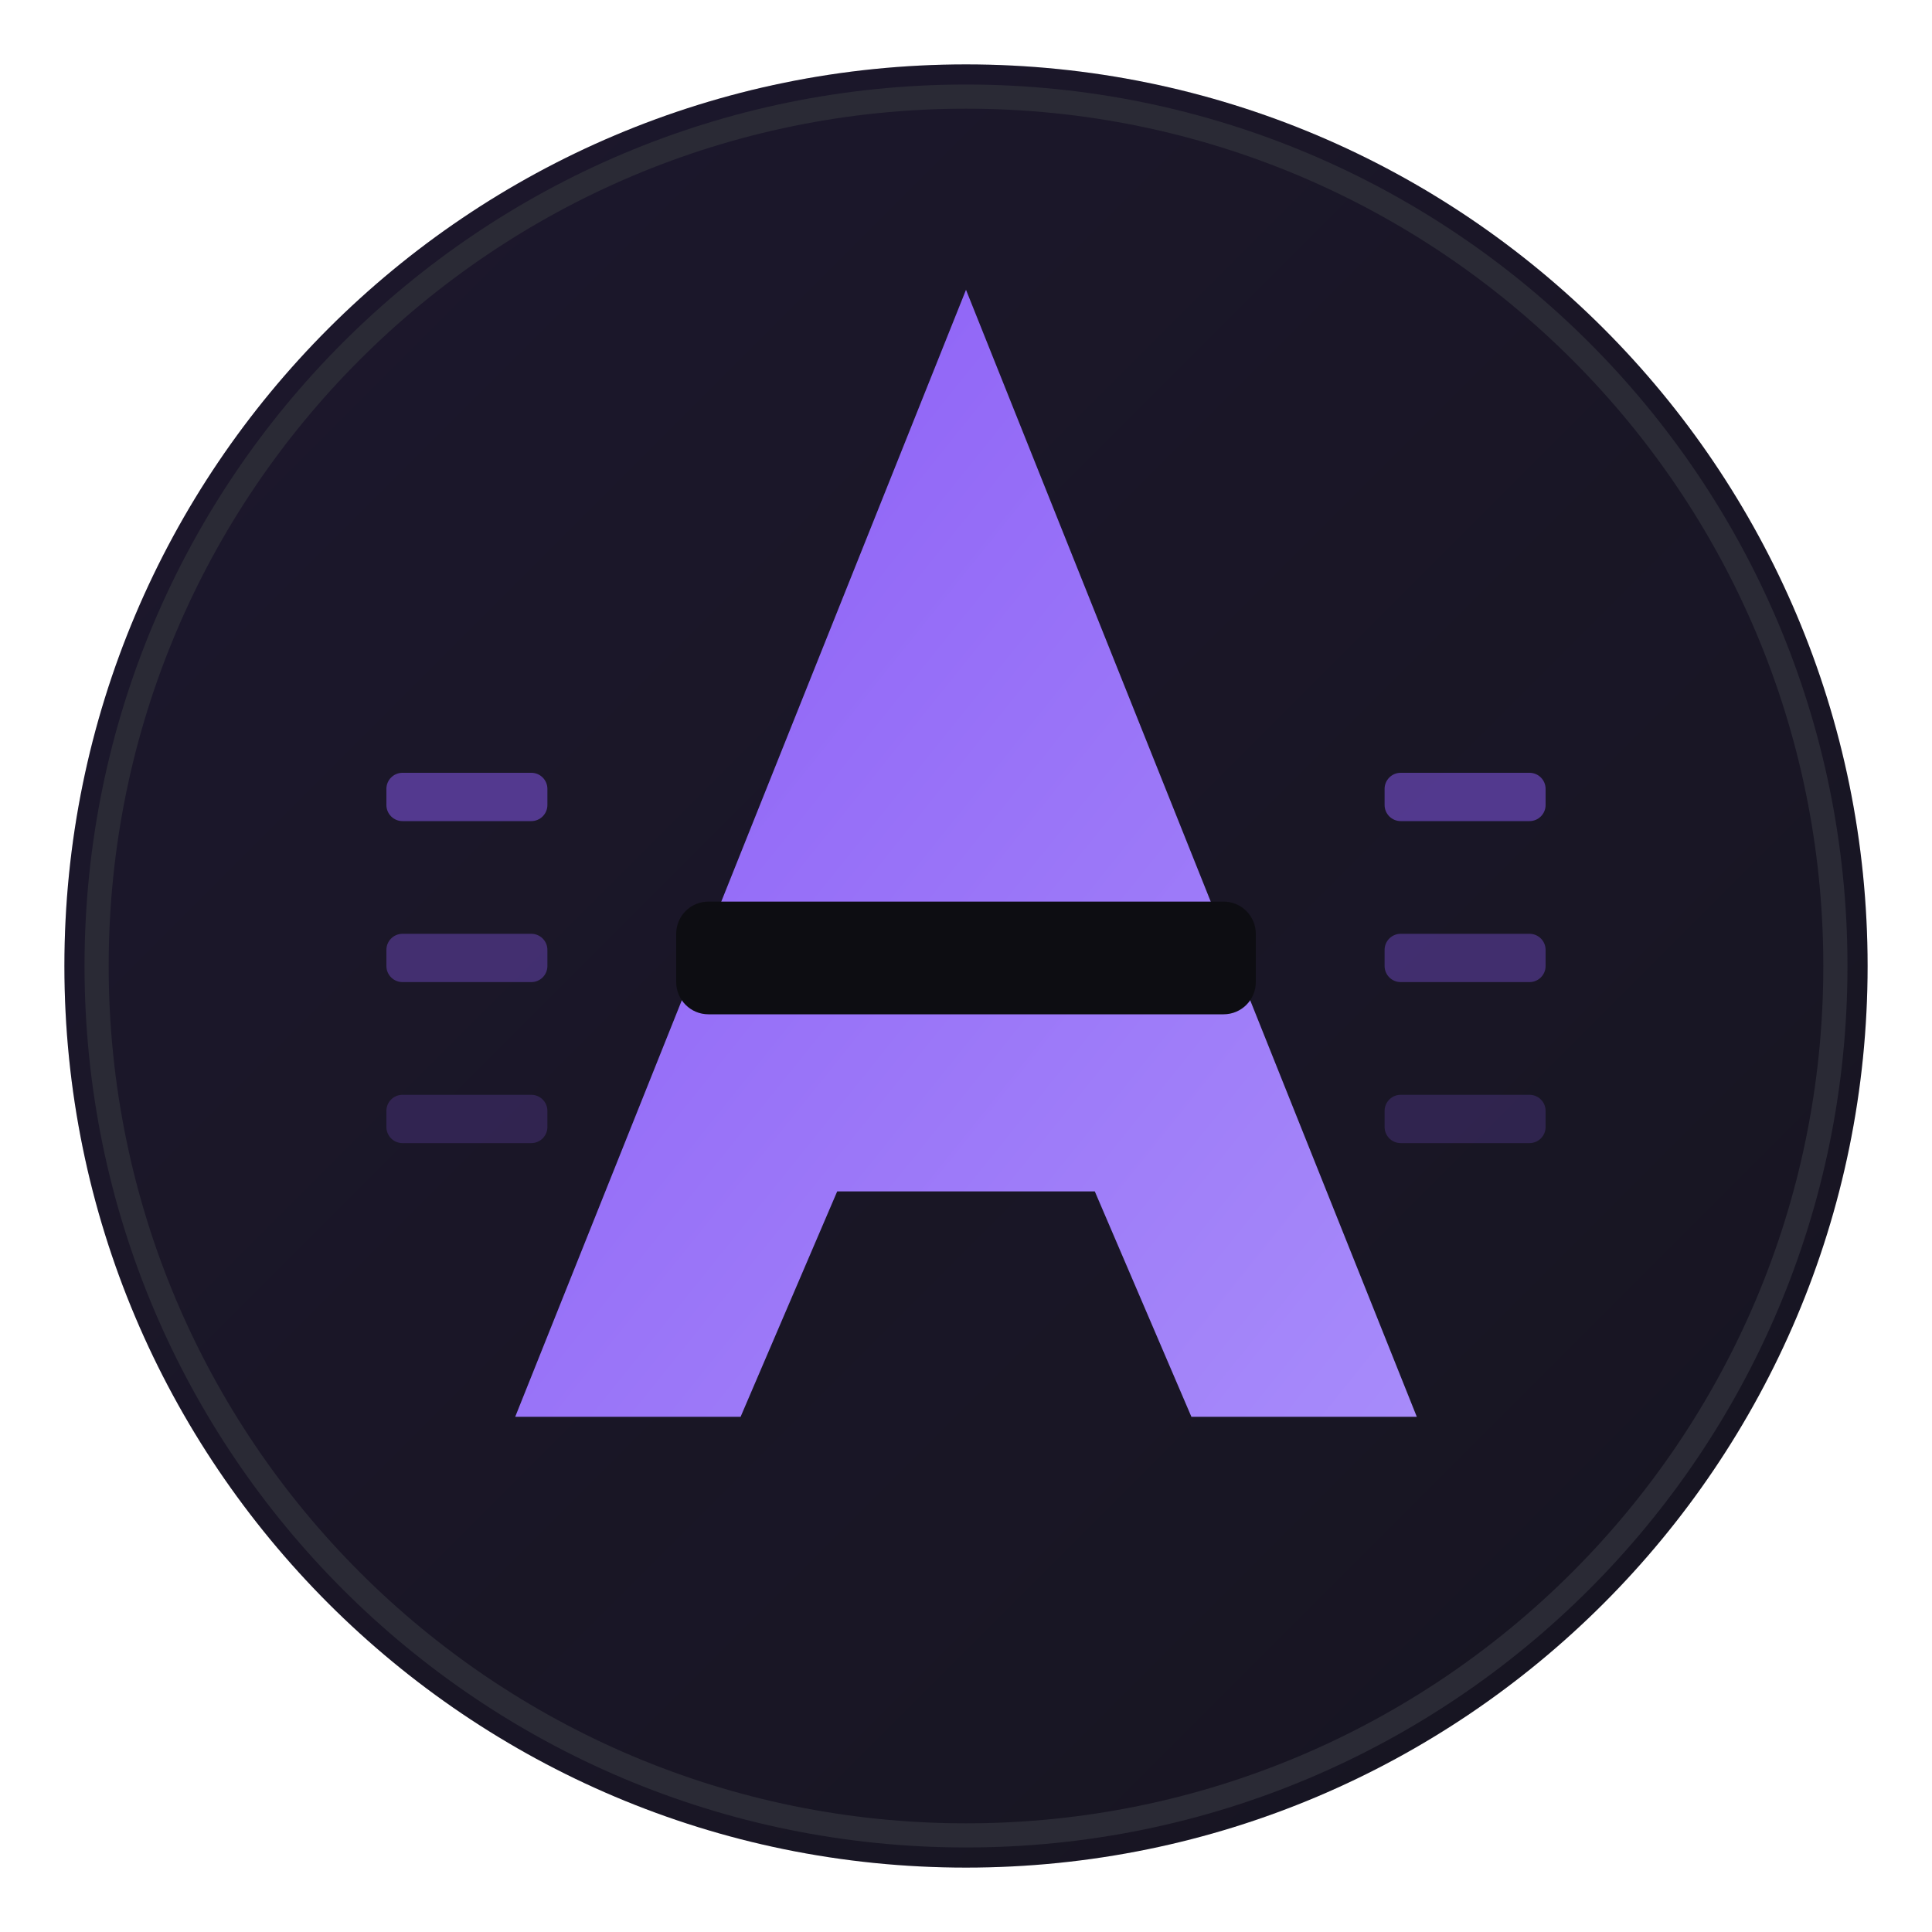
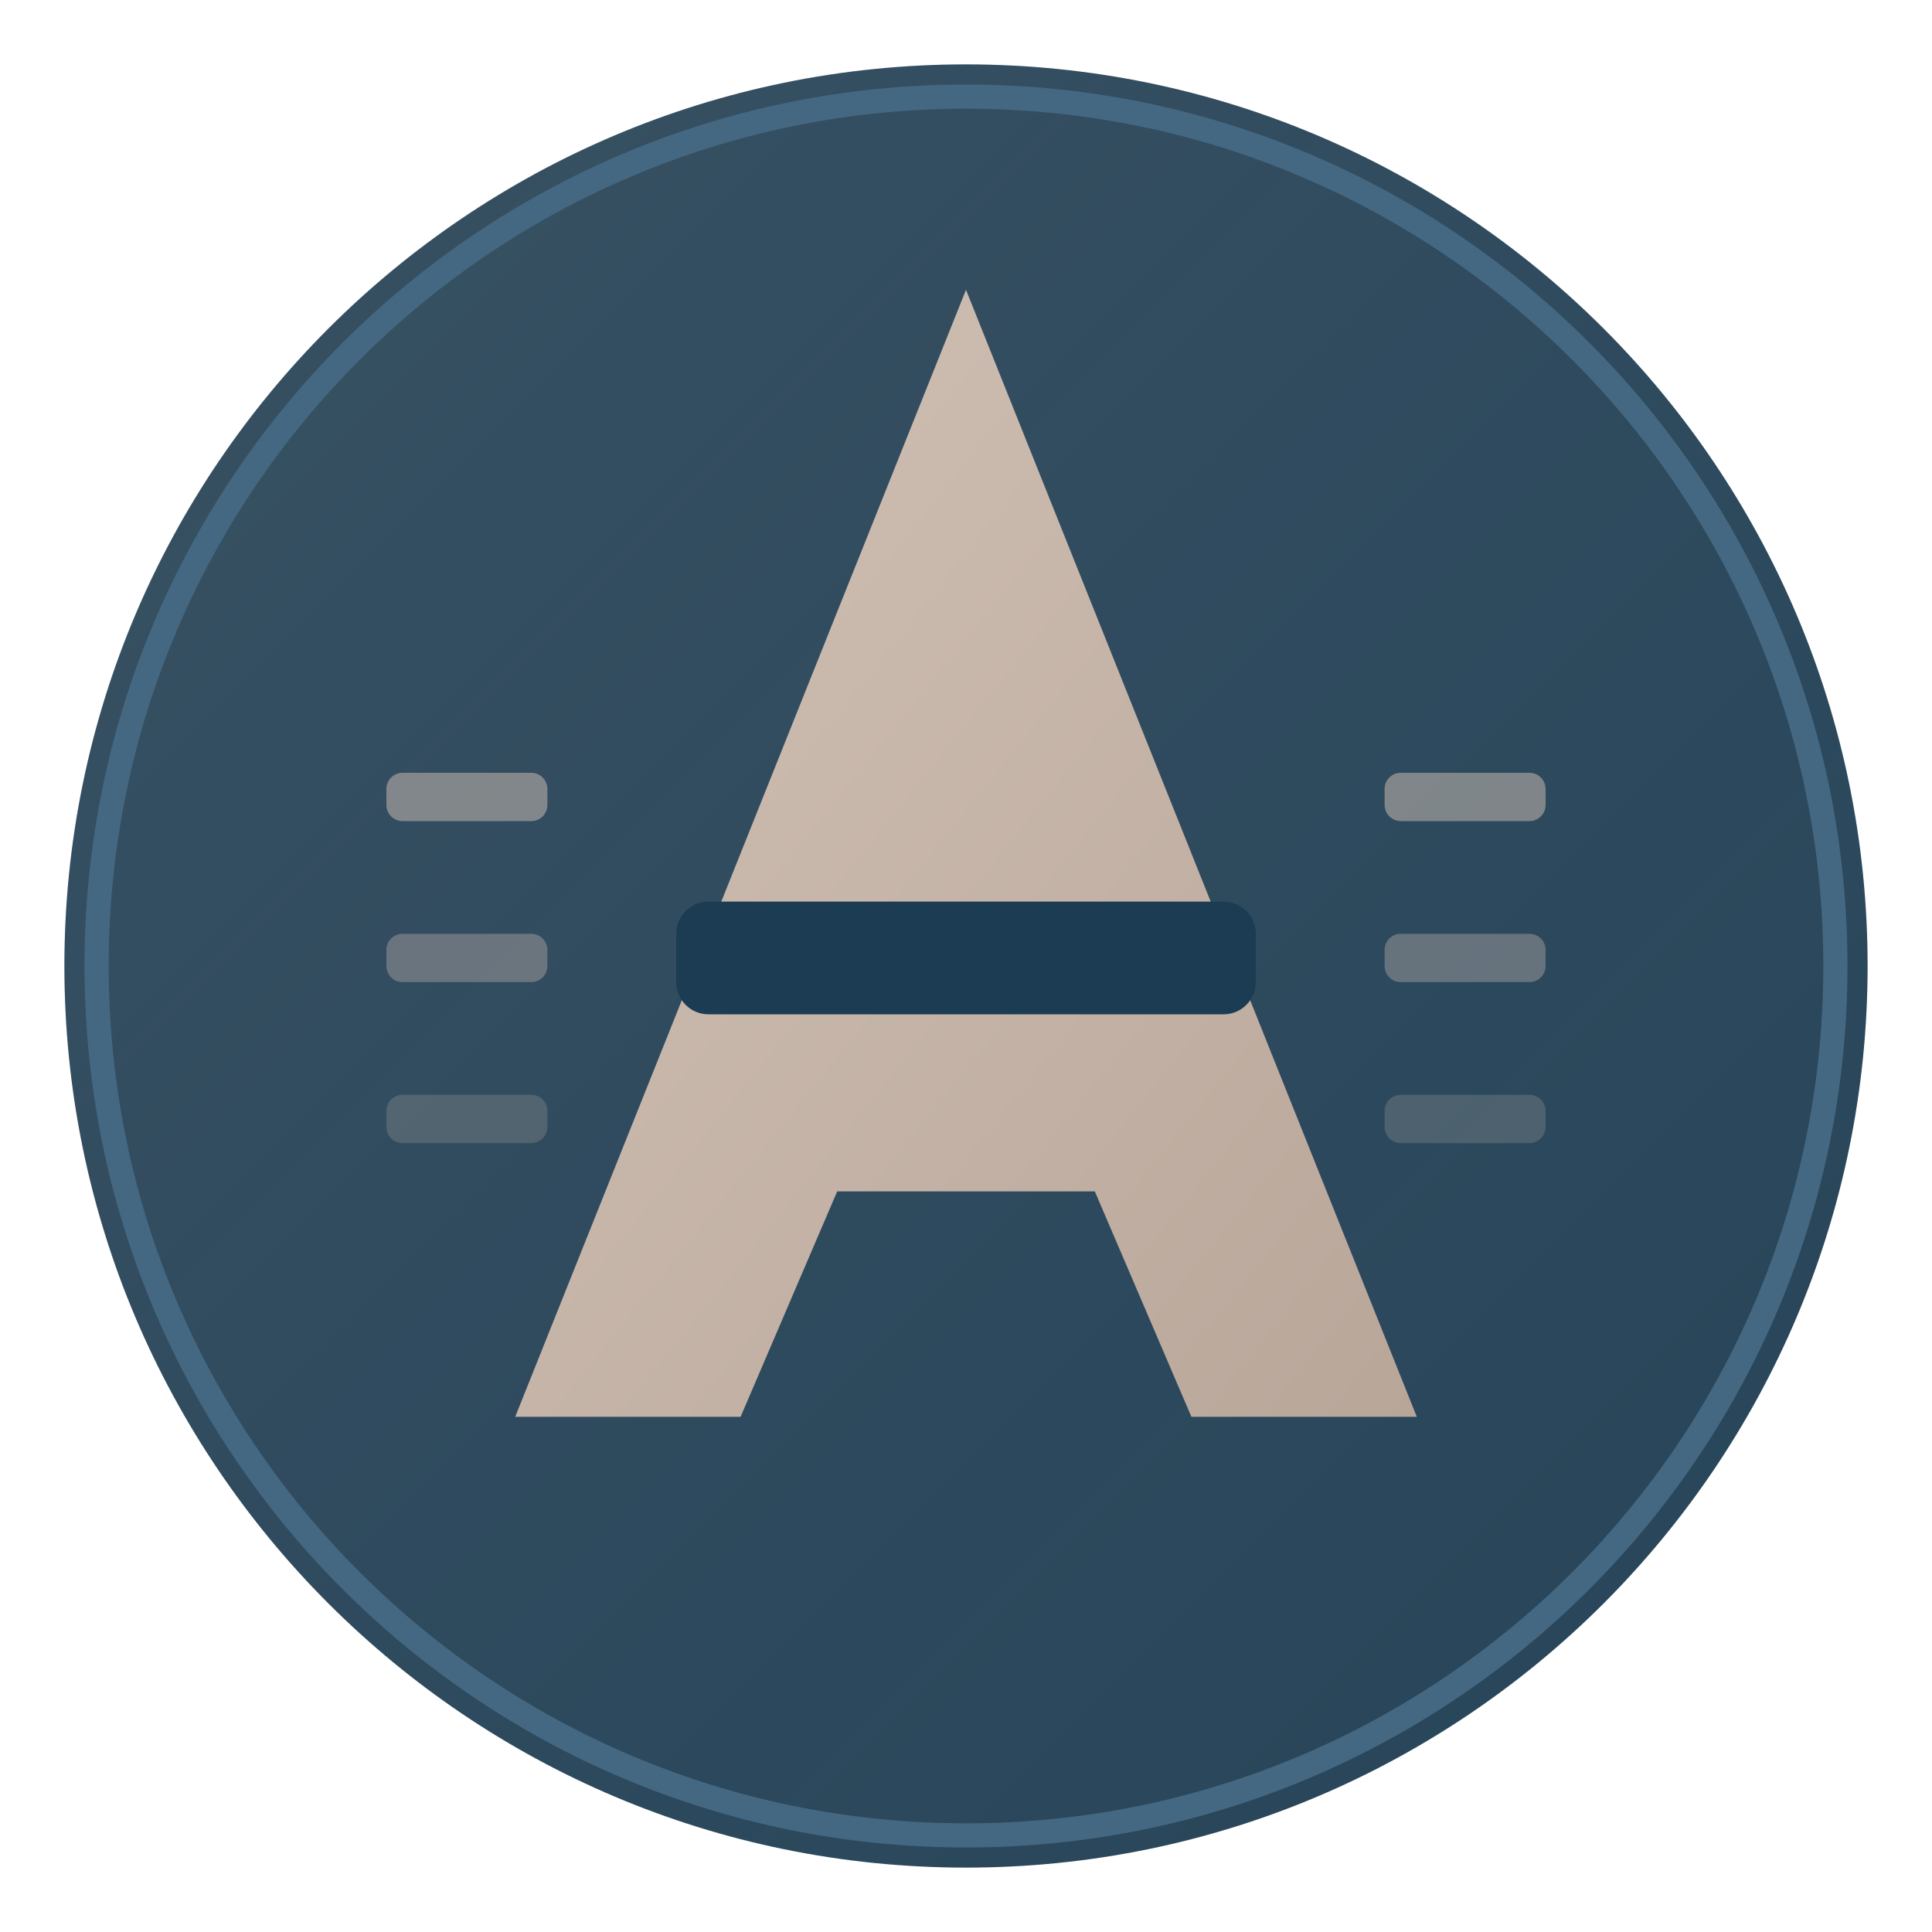
<svg xmlns="http://www.w3.org/2000/svg" width="120" height="120" viewBox="0 0 120 120" fill="none">
  <defs>
    <linearGradient id="arsenal-gradient" x1="0%" y1="0%" x2="100%" y2="100%">
-       <stop offset="0%" stop-color="#8b5cf6" />
-       <stop offset="100%" stop-color="#a78bfa" />
+       <stop offset="0%" stop-color="#D2C1B6" />
+       <stop offset="100%" stop-color="#B8A799" />
    </linearGradient>
    <linearGradient id="arsenal-glow" x1="0%" y1="0%" x2="100%" y2="100%">
-       <stop offset="0%" stop-color="#8b5cf6" stop-opacity="0.4" />
-       <stop offset="100%" stop-color="#a78bfa" stop-opacity="0.2" />
+       <stop offset="0%" stop-color="#D2C1B6" stop-opacity="0.4" />
+       <stop offset="100%" stop-color="#D2C1B6" stop-opacity="0.15" />
    </linearGradient>
  </defs>
-   <circle cx="60" cy="60" r="56" fill="#0d0d12" />
-   <circle cx="60" cy="60" r="56" fill="url(#arsenal-glow)" opacity="0.3" />
-   <circle cx="60" cy="60" r="54" stroke="#2a2a35" stroke-width="1.5" fill="none" />
+   <circle cx="60" cy="60" r="56" fill="#1B3C53" />
+   <circle cx="60" cy="60" r="56" fill="url(#arsenal-glow)" opacity="0.4" />
+   <circle cx="60" cy="60" r="54" stroke="#456882" stroke-width="1.5" fill="none" />
  <path d="M60 18L88 88H74L68 74H52L46 88H32L60 18Z" fill="url(#arsenal-gradient)" />
-   <rect x="42" y="56" width="36" height="7" rx="2" fill="#0d0d12" />
-   <rect x="24" y="48" width="10" height="3" rx="1" fill="#8b5cf6" opacity="0.5" />
-   <rect x="86" y="48" width="10" height="3" rx="1" fill="#8b5cf6" opacity="0.5" />
-   <rect x="24" y="58" width="10" height="3" rx="1" fill="#8b5cf6" opacity="0.35" />
-   <rect x="86" y="58" width="10" height="3" rx="1" fill="#8b5cf6" opacity="0.35" />
-   <rect x="24" y="68" width="10" height="3" rx="1" fill="#8b5cf6" opacity="0.2" />
-   <rect x="86" y="68" width="10" height="3" rx="1" fill="#8b5cf6" opacity="0.2" />
+   <rect x="42" y="56" width="36" height="7" rx="2" fill="#1B3C53" />
+   <rect x="24" y="48" width="10" height="3" rx="1" fill="#D2C1B6" opacity="0.5" />
+   <rect x="86" y="48" width="10" height="3" rx="1" fill="#D2C1B6" opacity="0.5" />
+   <rect x="24" y="58" width="10" height="3" rx="1" fill="#D2C1B6" opacity="0.35" />
+   <rect x="86" y="58" width="10" height="3" rx="1" fill="#D2C1B6" opacity="0.35" />
+   <rect x="24" y="68" width="10" height="3" rx="1" fill="#D2C1B6" opacity="0.2" />
+   <rect x="86" y="68" width="10" height="3" rx="1" fill="#D2C1B6" opacity="0.2" />
</svg>
